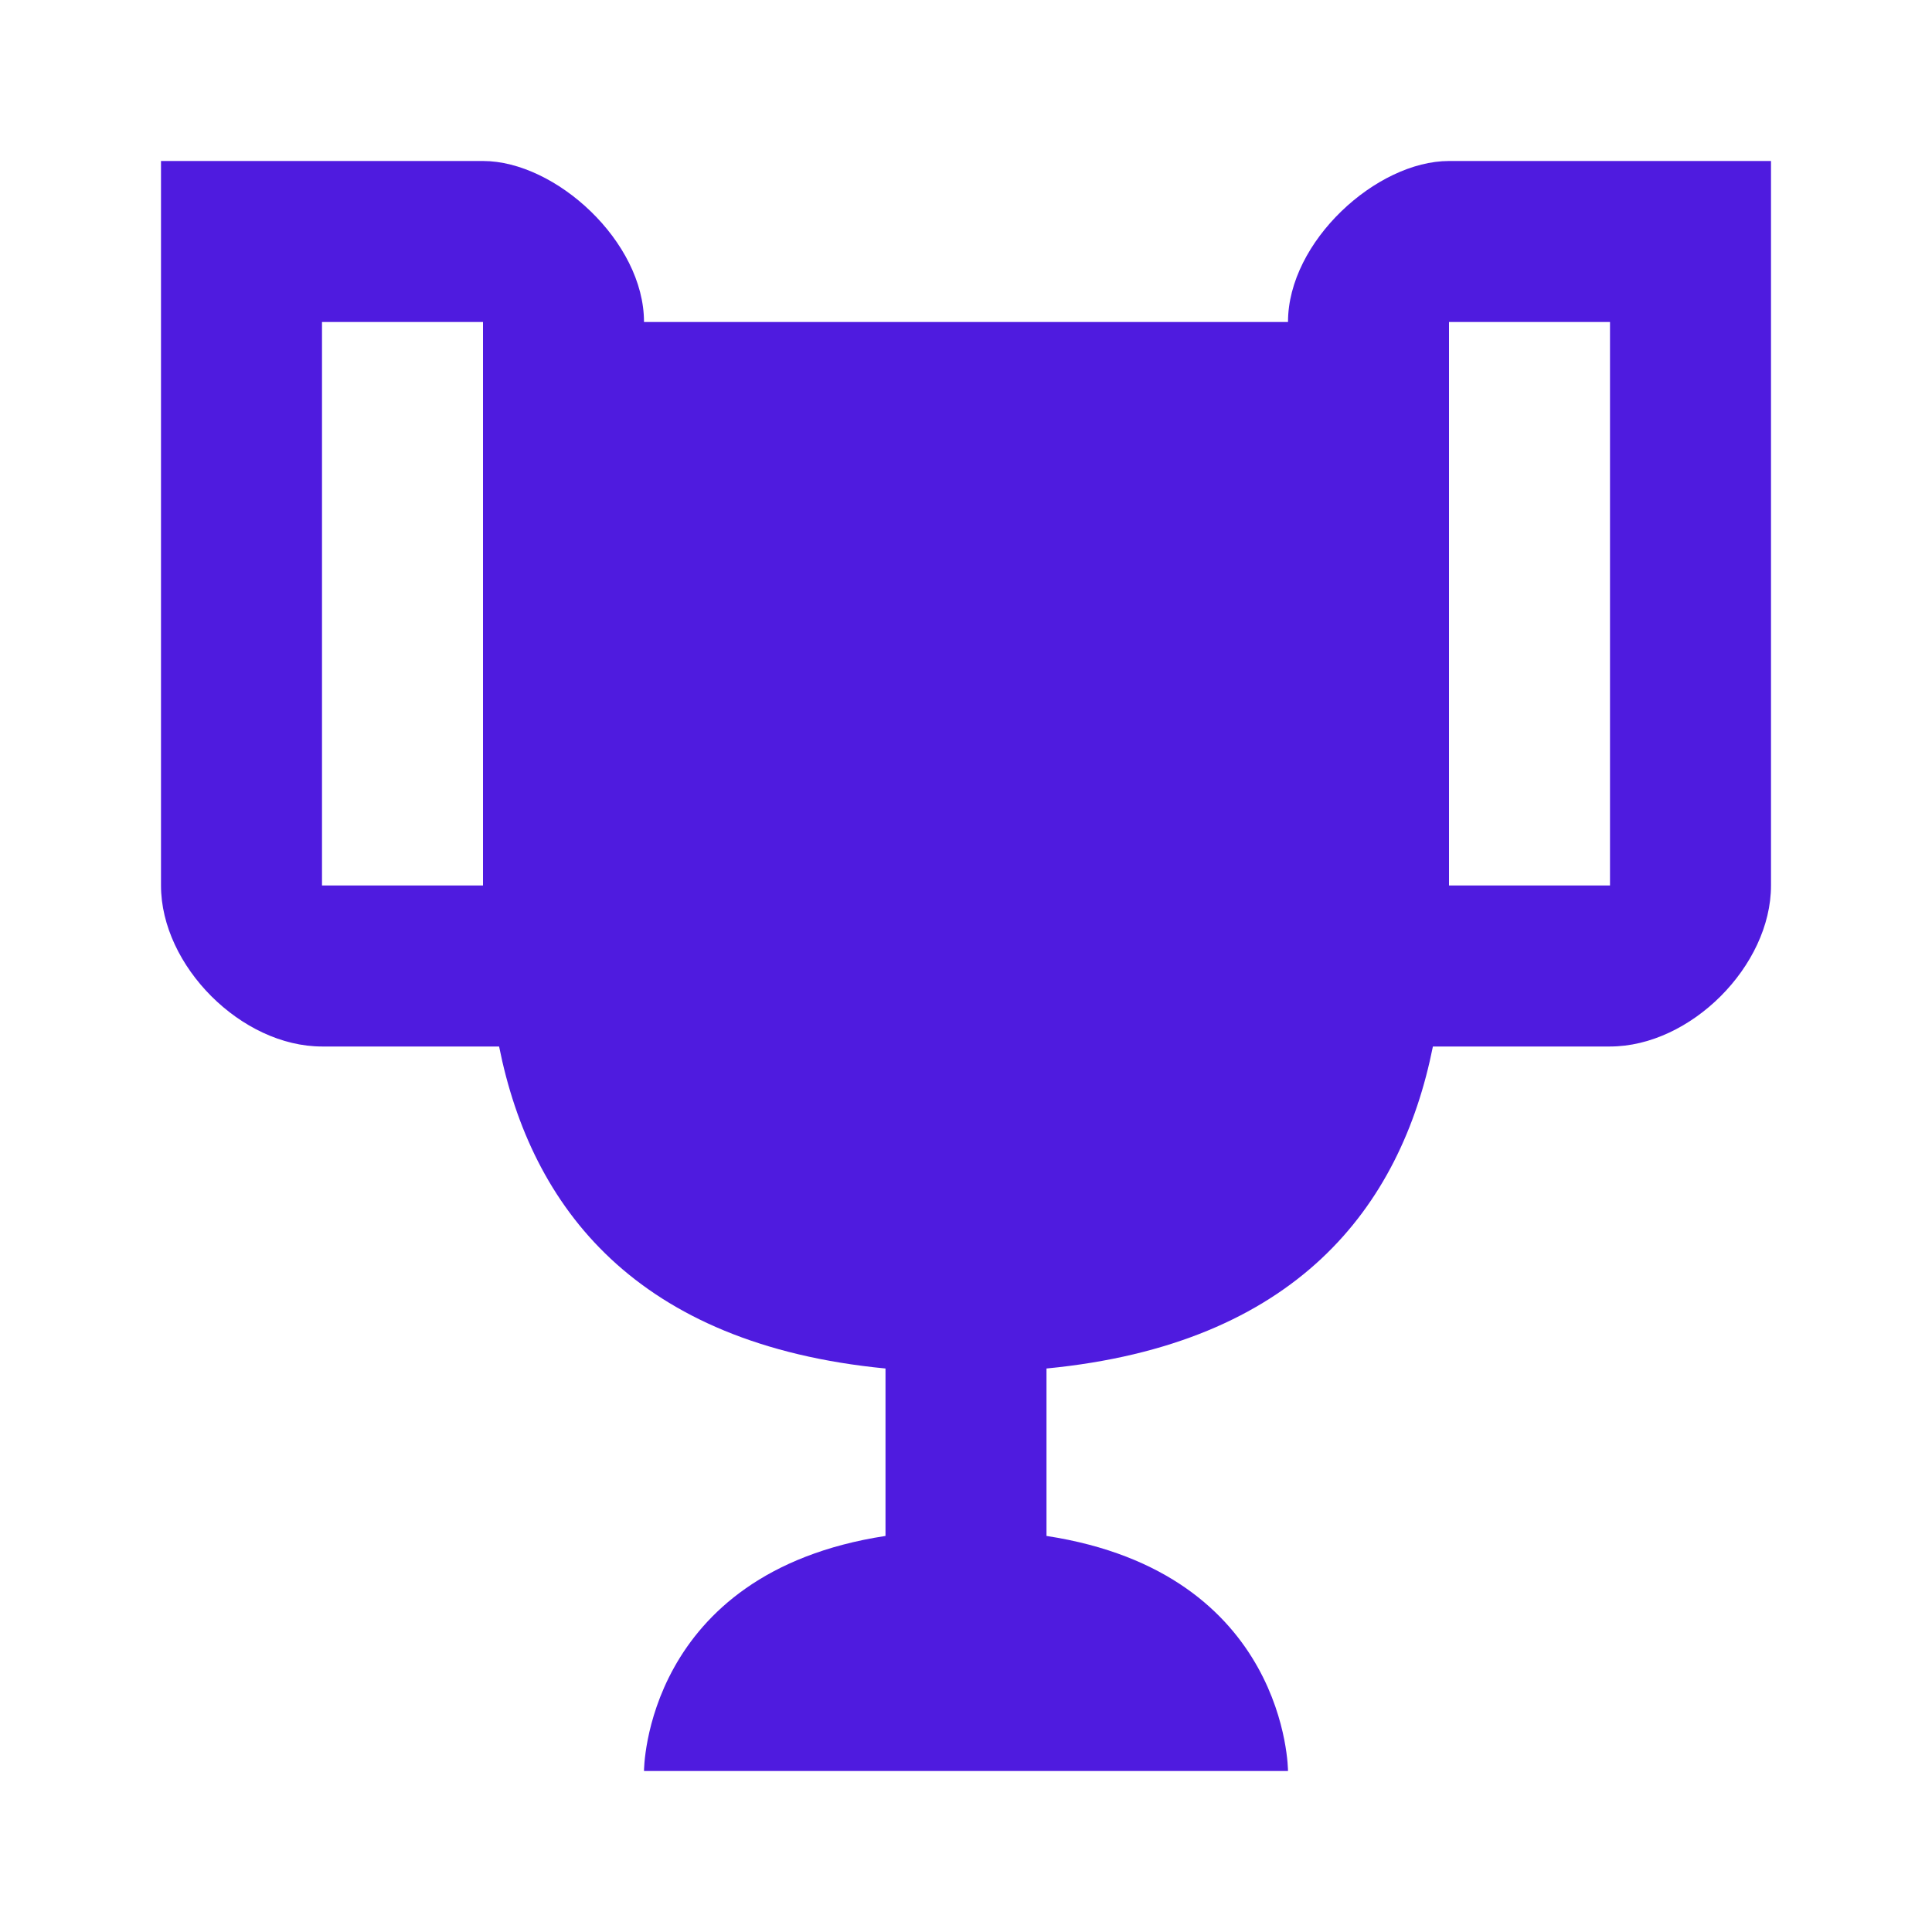
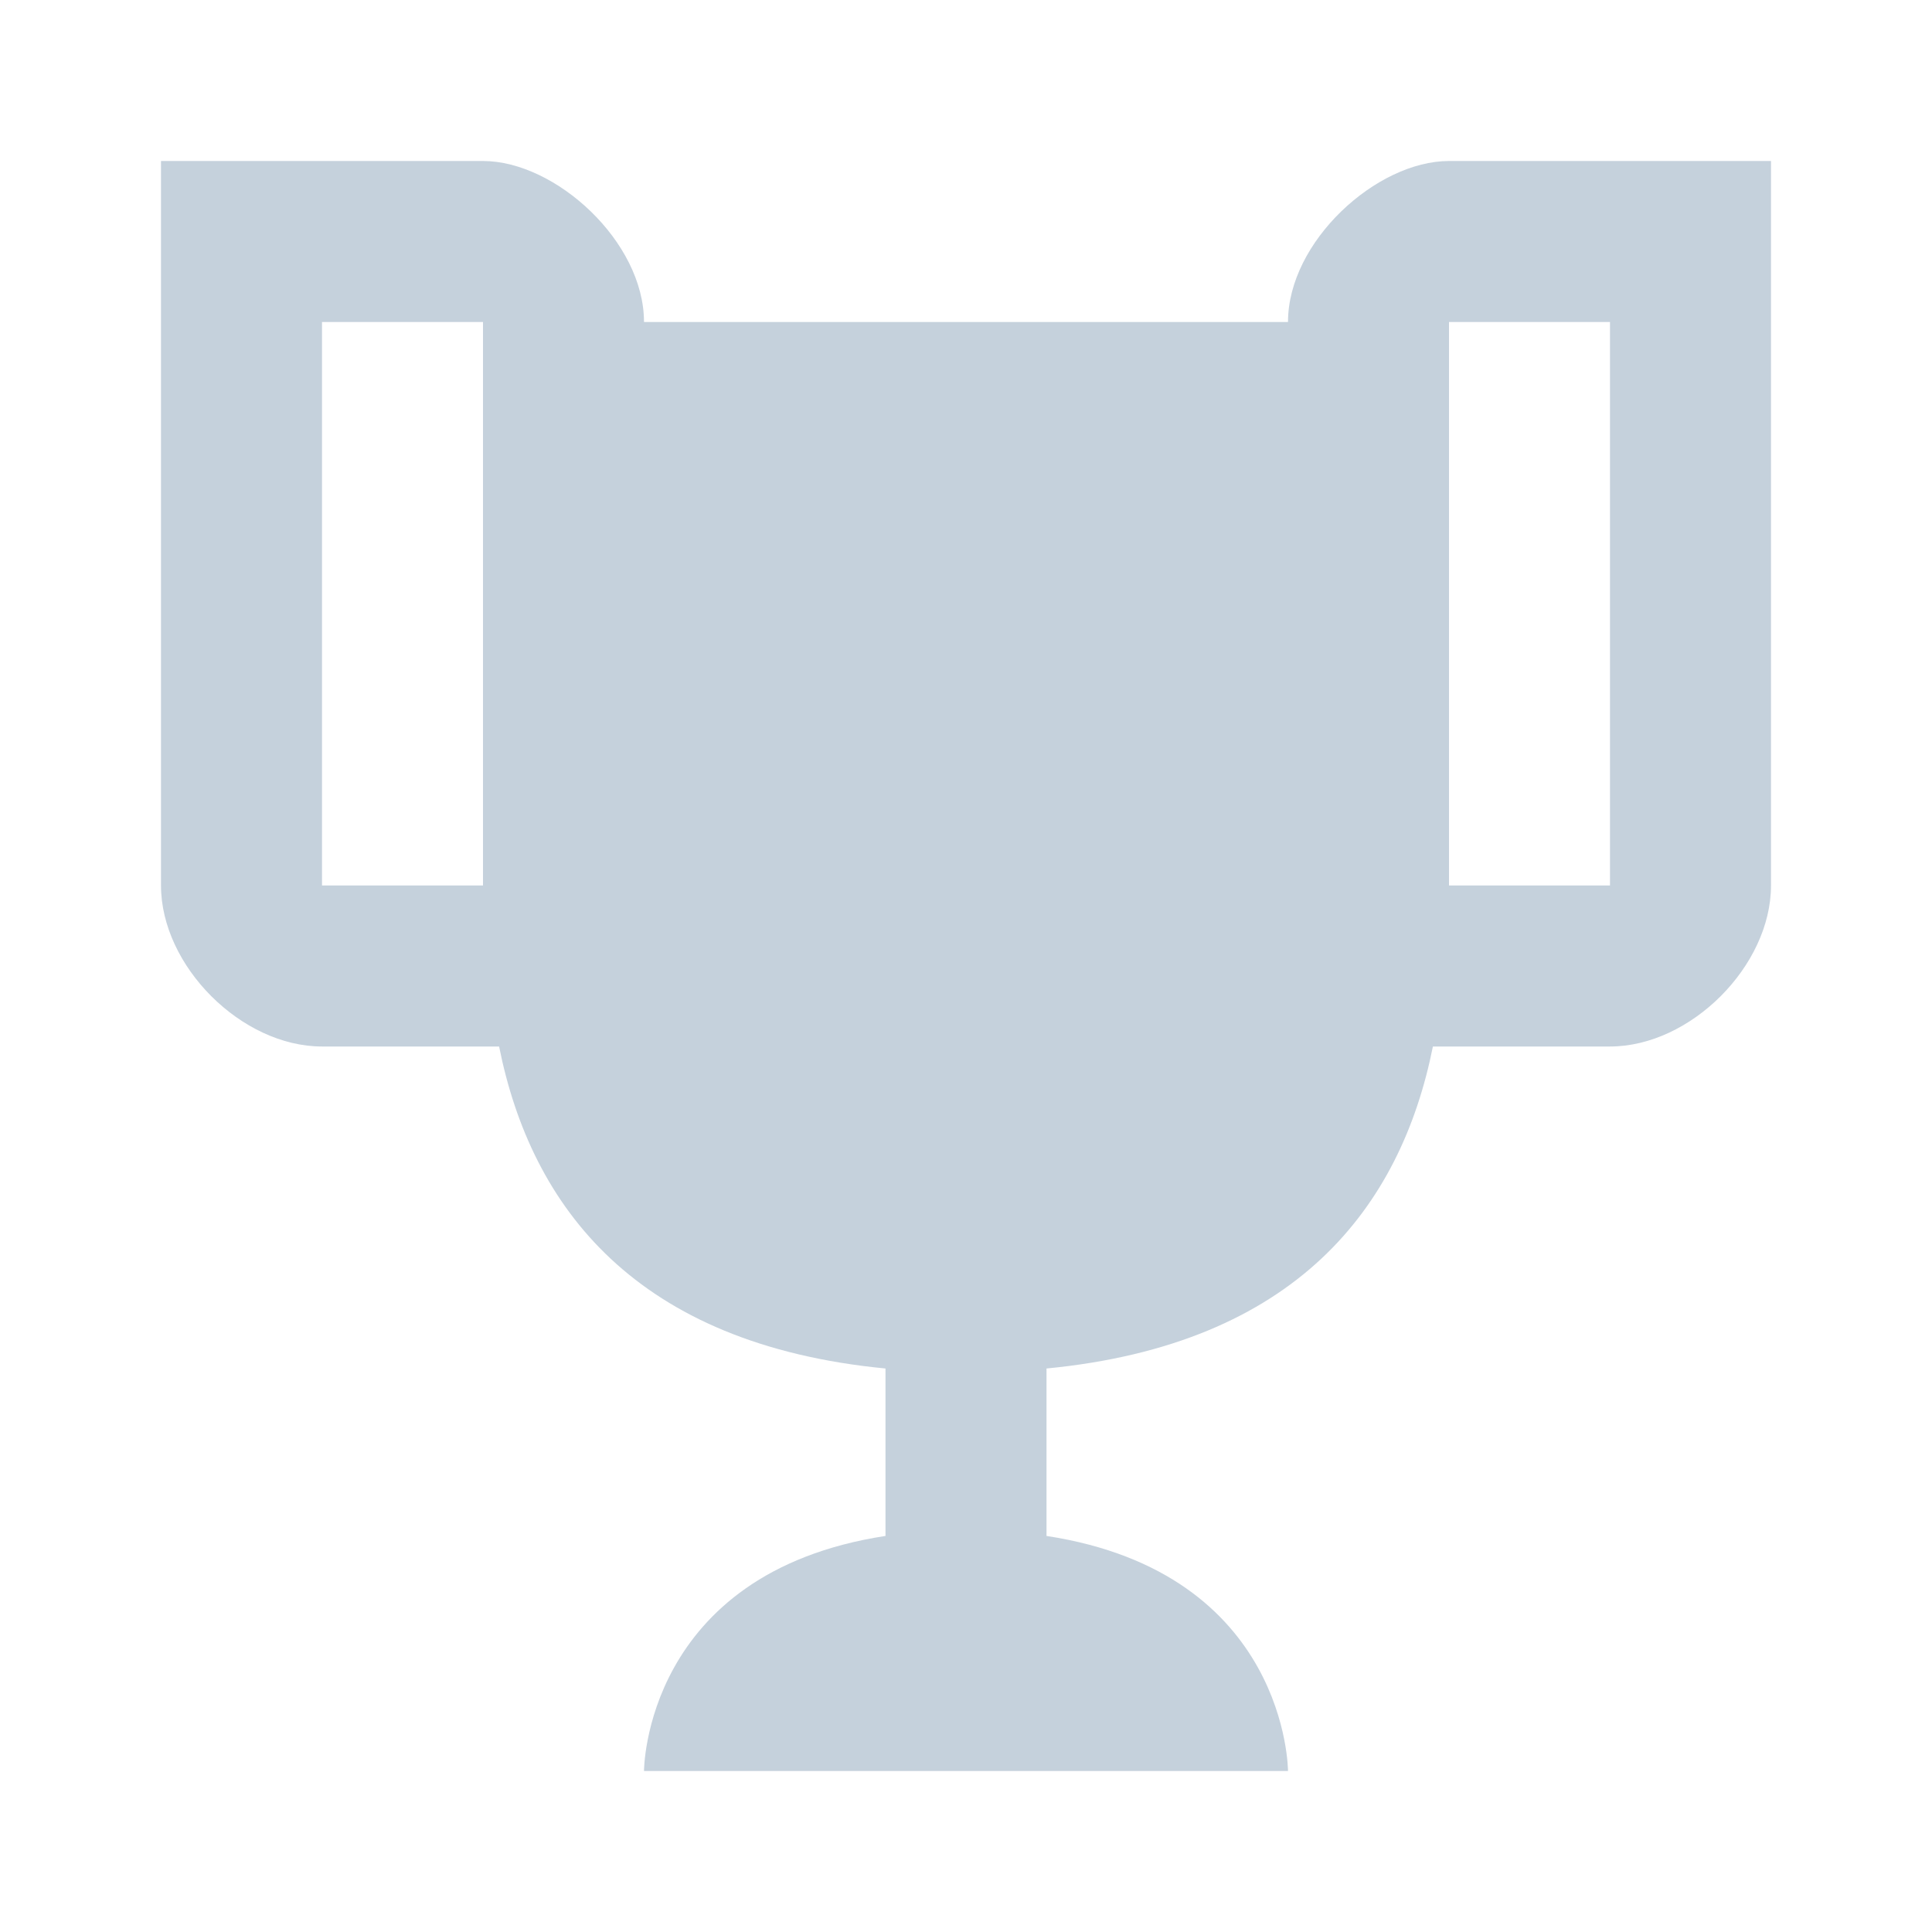
<svg xmlns="http://www.w3.org/2000/svg" width="24" height="24" viewBox="0 0 24 24">
-   <path fill="#4f1bdf" d="M18 2c-.9 0-2 1-2 2H8c0-1-1.1-2-2-2H2v9c0 1 1 2 2 2h2.2c.4 2 1.7 3.7 4.8 4v2.08C8 19.54 8 22 8 22h8s0-2.46-3-2.92V17c3.1-.3 4.4-2 4.8-4H20c1 0 2-1 2-2V2zM6 11H4V4h2zm14 0h-2V4h2z" />
+   <path fill="#c5d1dc" d="M18 2c-.9 0-2 1-2 2H8c0-1-1.1-2-2-2H2v9c0 1 1 2 2 2h2.2c.4 2 1.7 3.7 4.8 4v2.08C8 19.54 8 22 8 22h8s0-2.46-3-2.92V17c3.1-.3 4.4-2 4.8-4H20c1 0 2-1 2-2V2zM6 11H4V4h2zm14 0h-2V4h2z" />
</svg>
